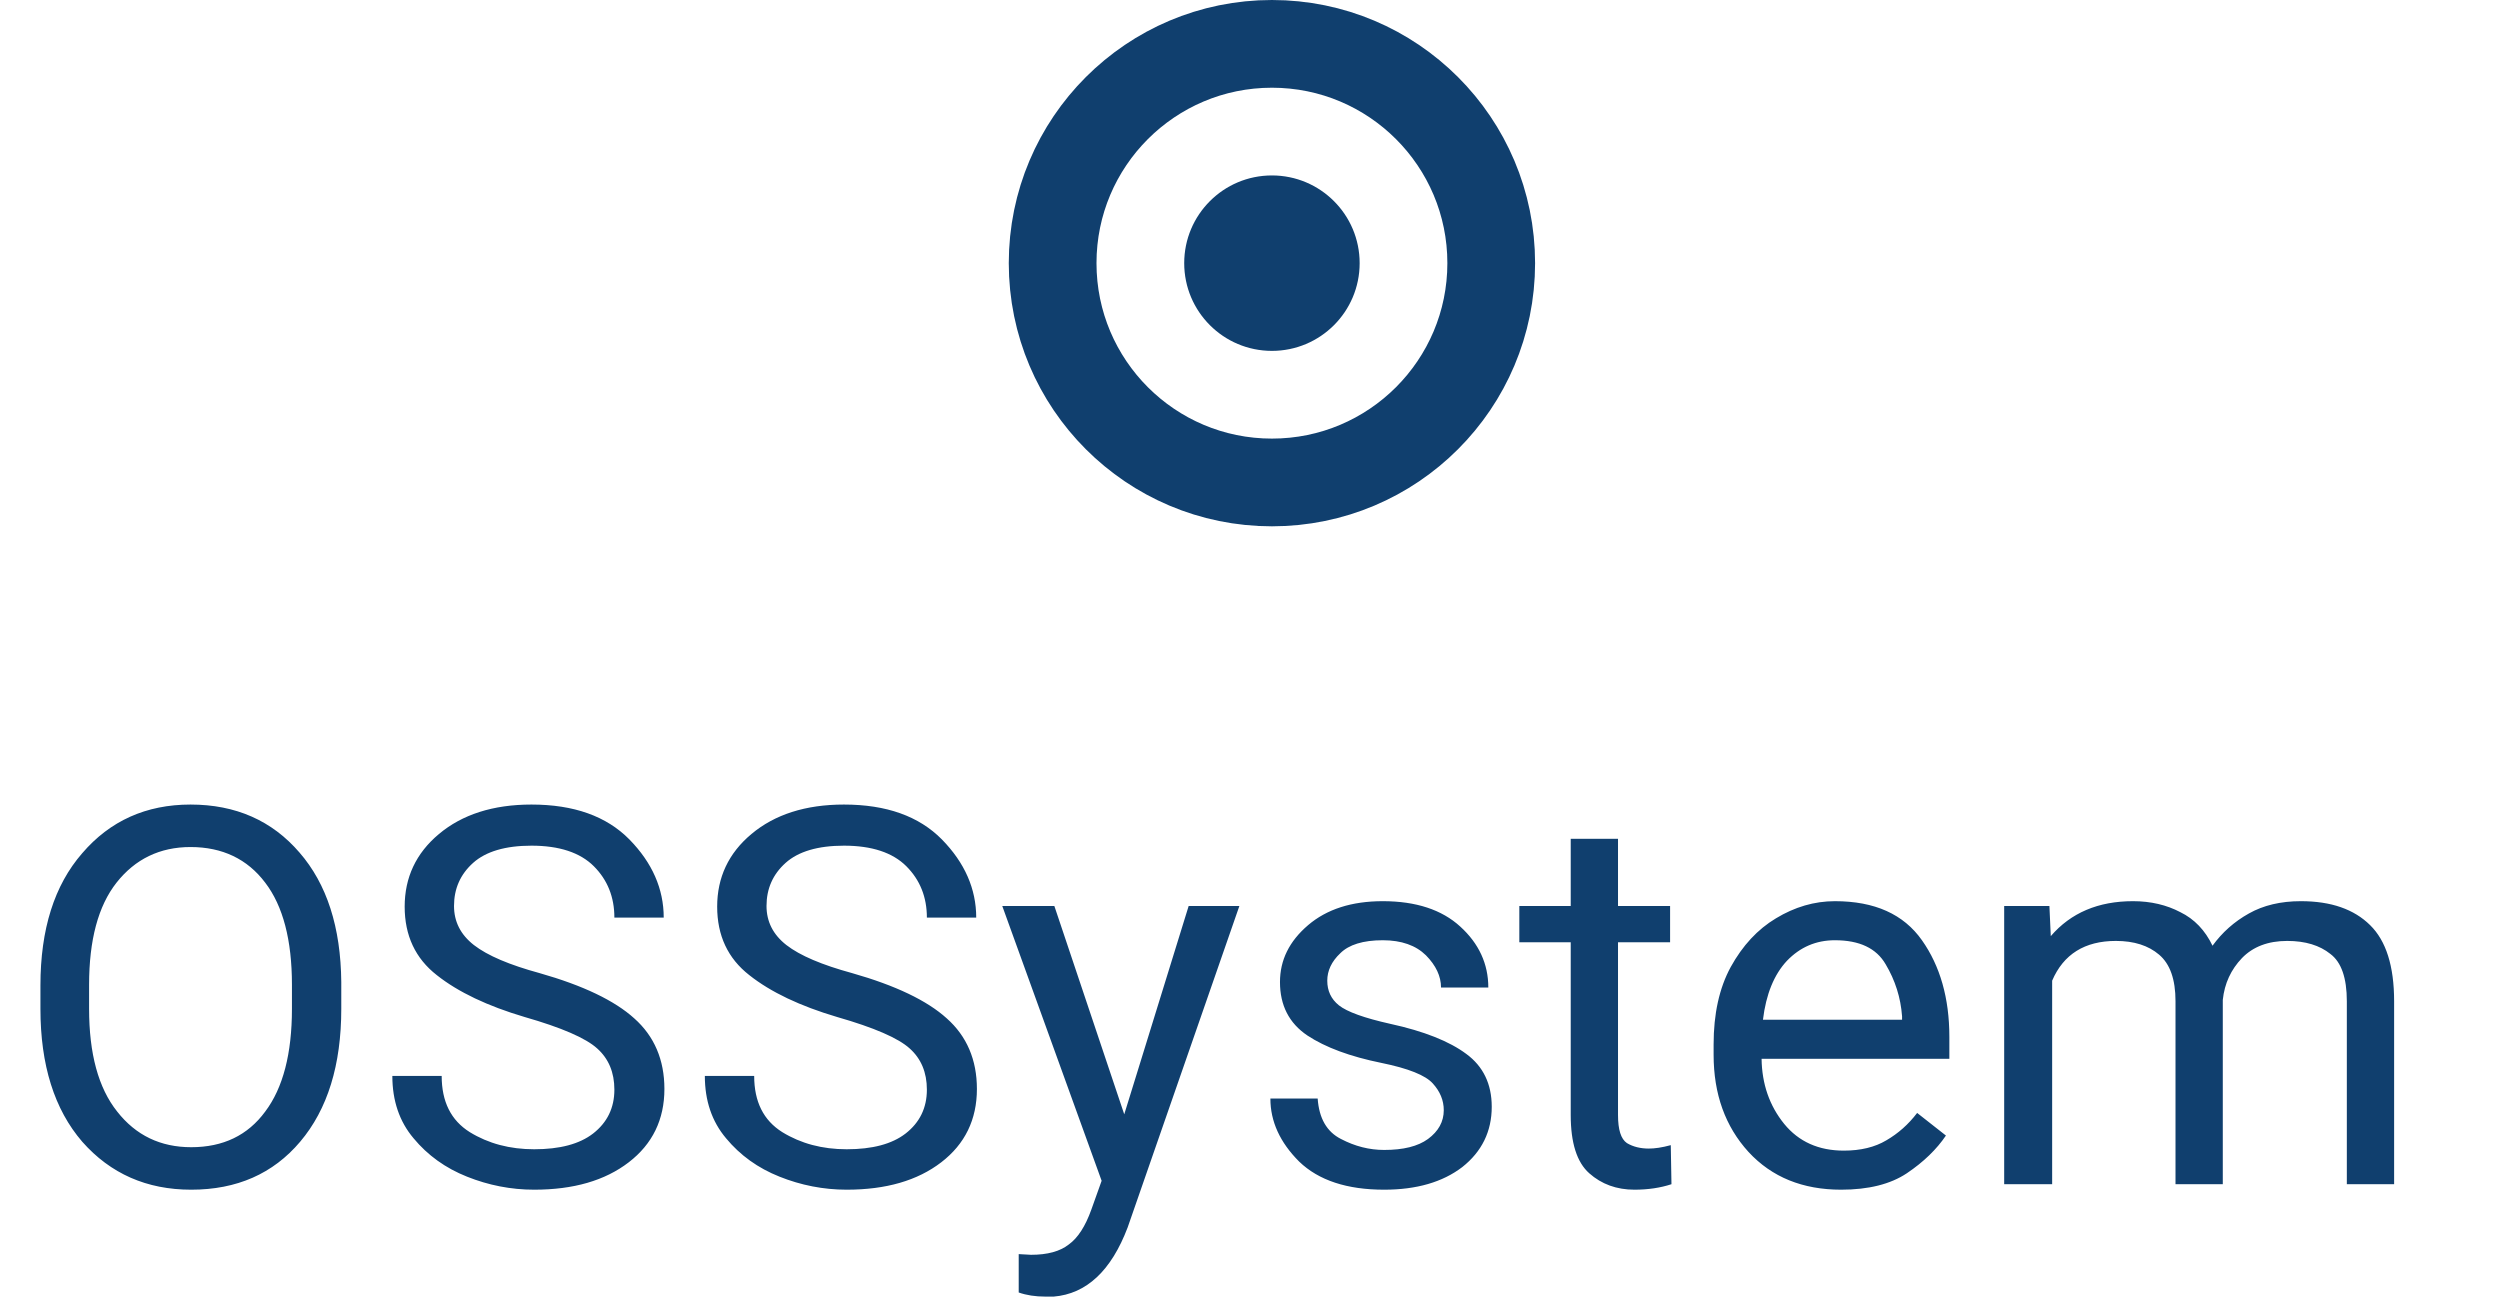
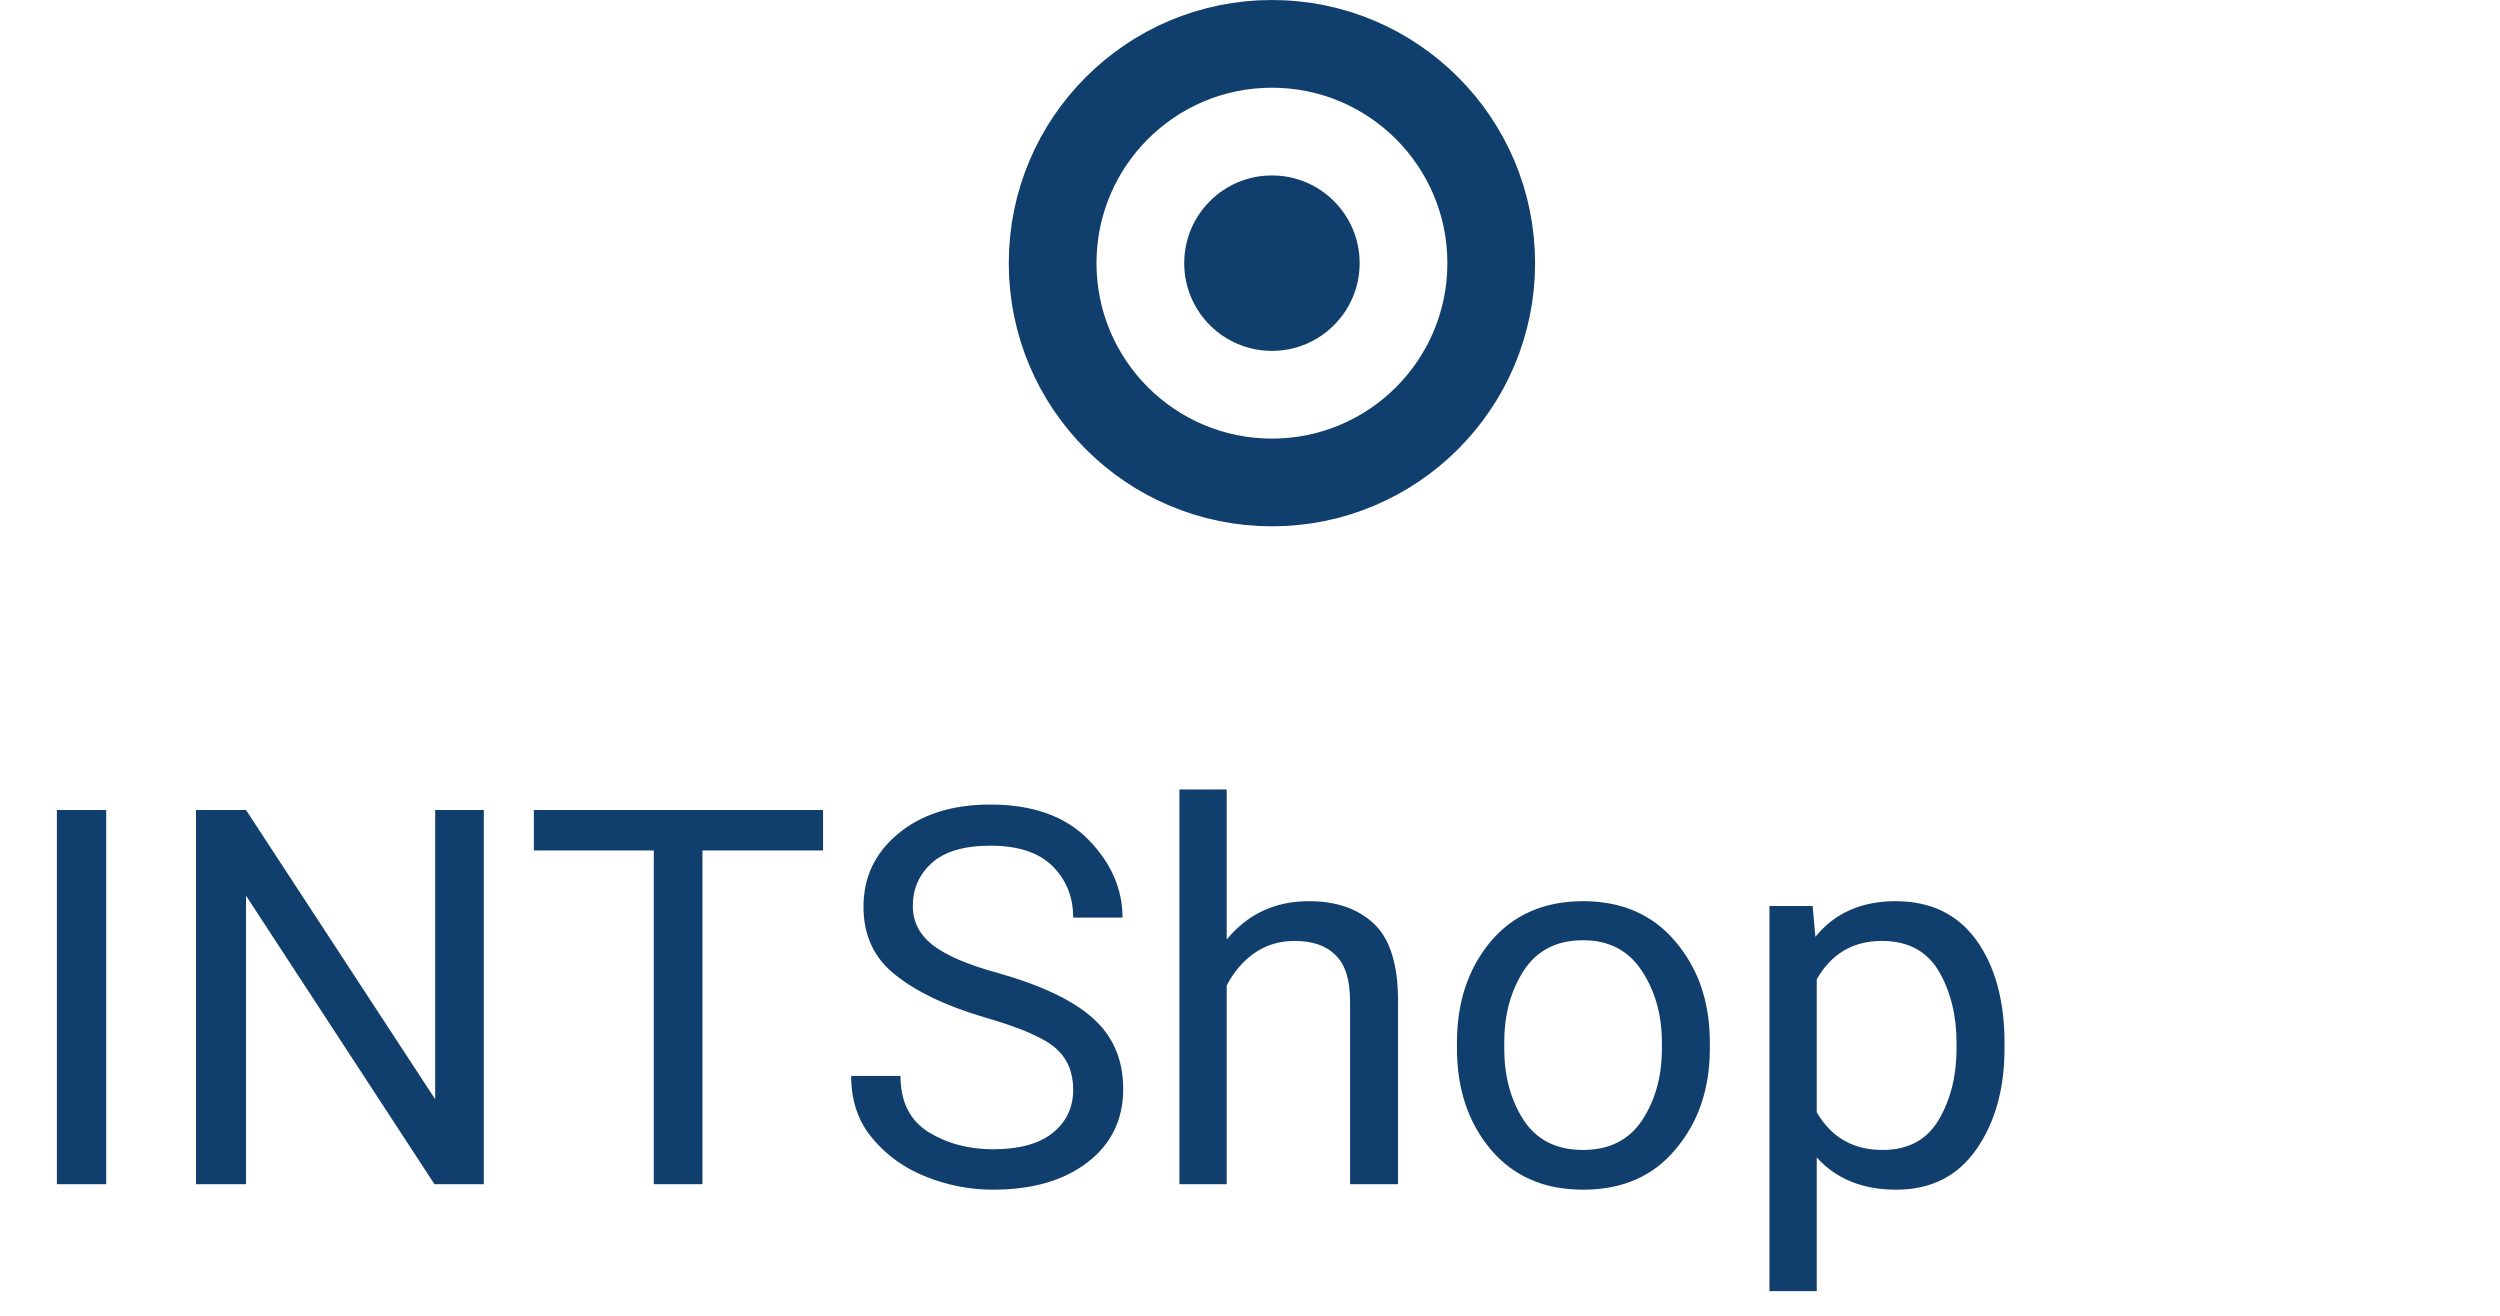
<svg xmlns="http://www.w3.org/2000/svg" width="57px" height="30px" viewBox="0 0 57 30" version="1.1">
  <defs />
  <g id="Контакты/01-Контакты" stroke="none" stroke-width="1" fill="none" fill-rule="evenodd" transform="translate(-437, -163)">
    <g id="oss-vert-2" transform="translate(437, 164)">
      <g id="Stacked-Group">
        <g id="marker" transform="translate(24, 0)">
          <circle id="Oval-2" stroke="#103F6E" stroke-width="2" cx="5" cy="5" r="5" />
          <circle id="Oval-3" fill="#103F6E" cx="5" cy="5" r="2" />
        </g>
-         <text id="OSSystem" font-family="Roboto-Medium, Roboto" font-size="12" font-weight="400" fill="#103F6E">
-           <tspan x="0.217" y="26">OSSystem</tspan>
+         <text id="INTShop" font-family="Roboto-Medium, Roboto" font-size="12" font-weight="400" fill="#103F6E">
+           <tspan x="0.217" y="26">INTShop</tspan>
        </text>
      </g>
    </g>
  </g>
</svg>
